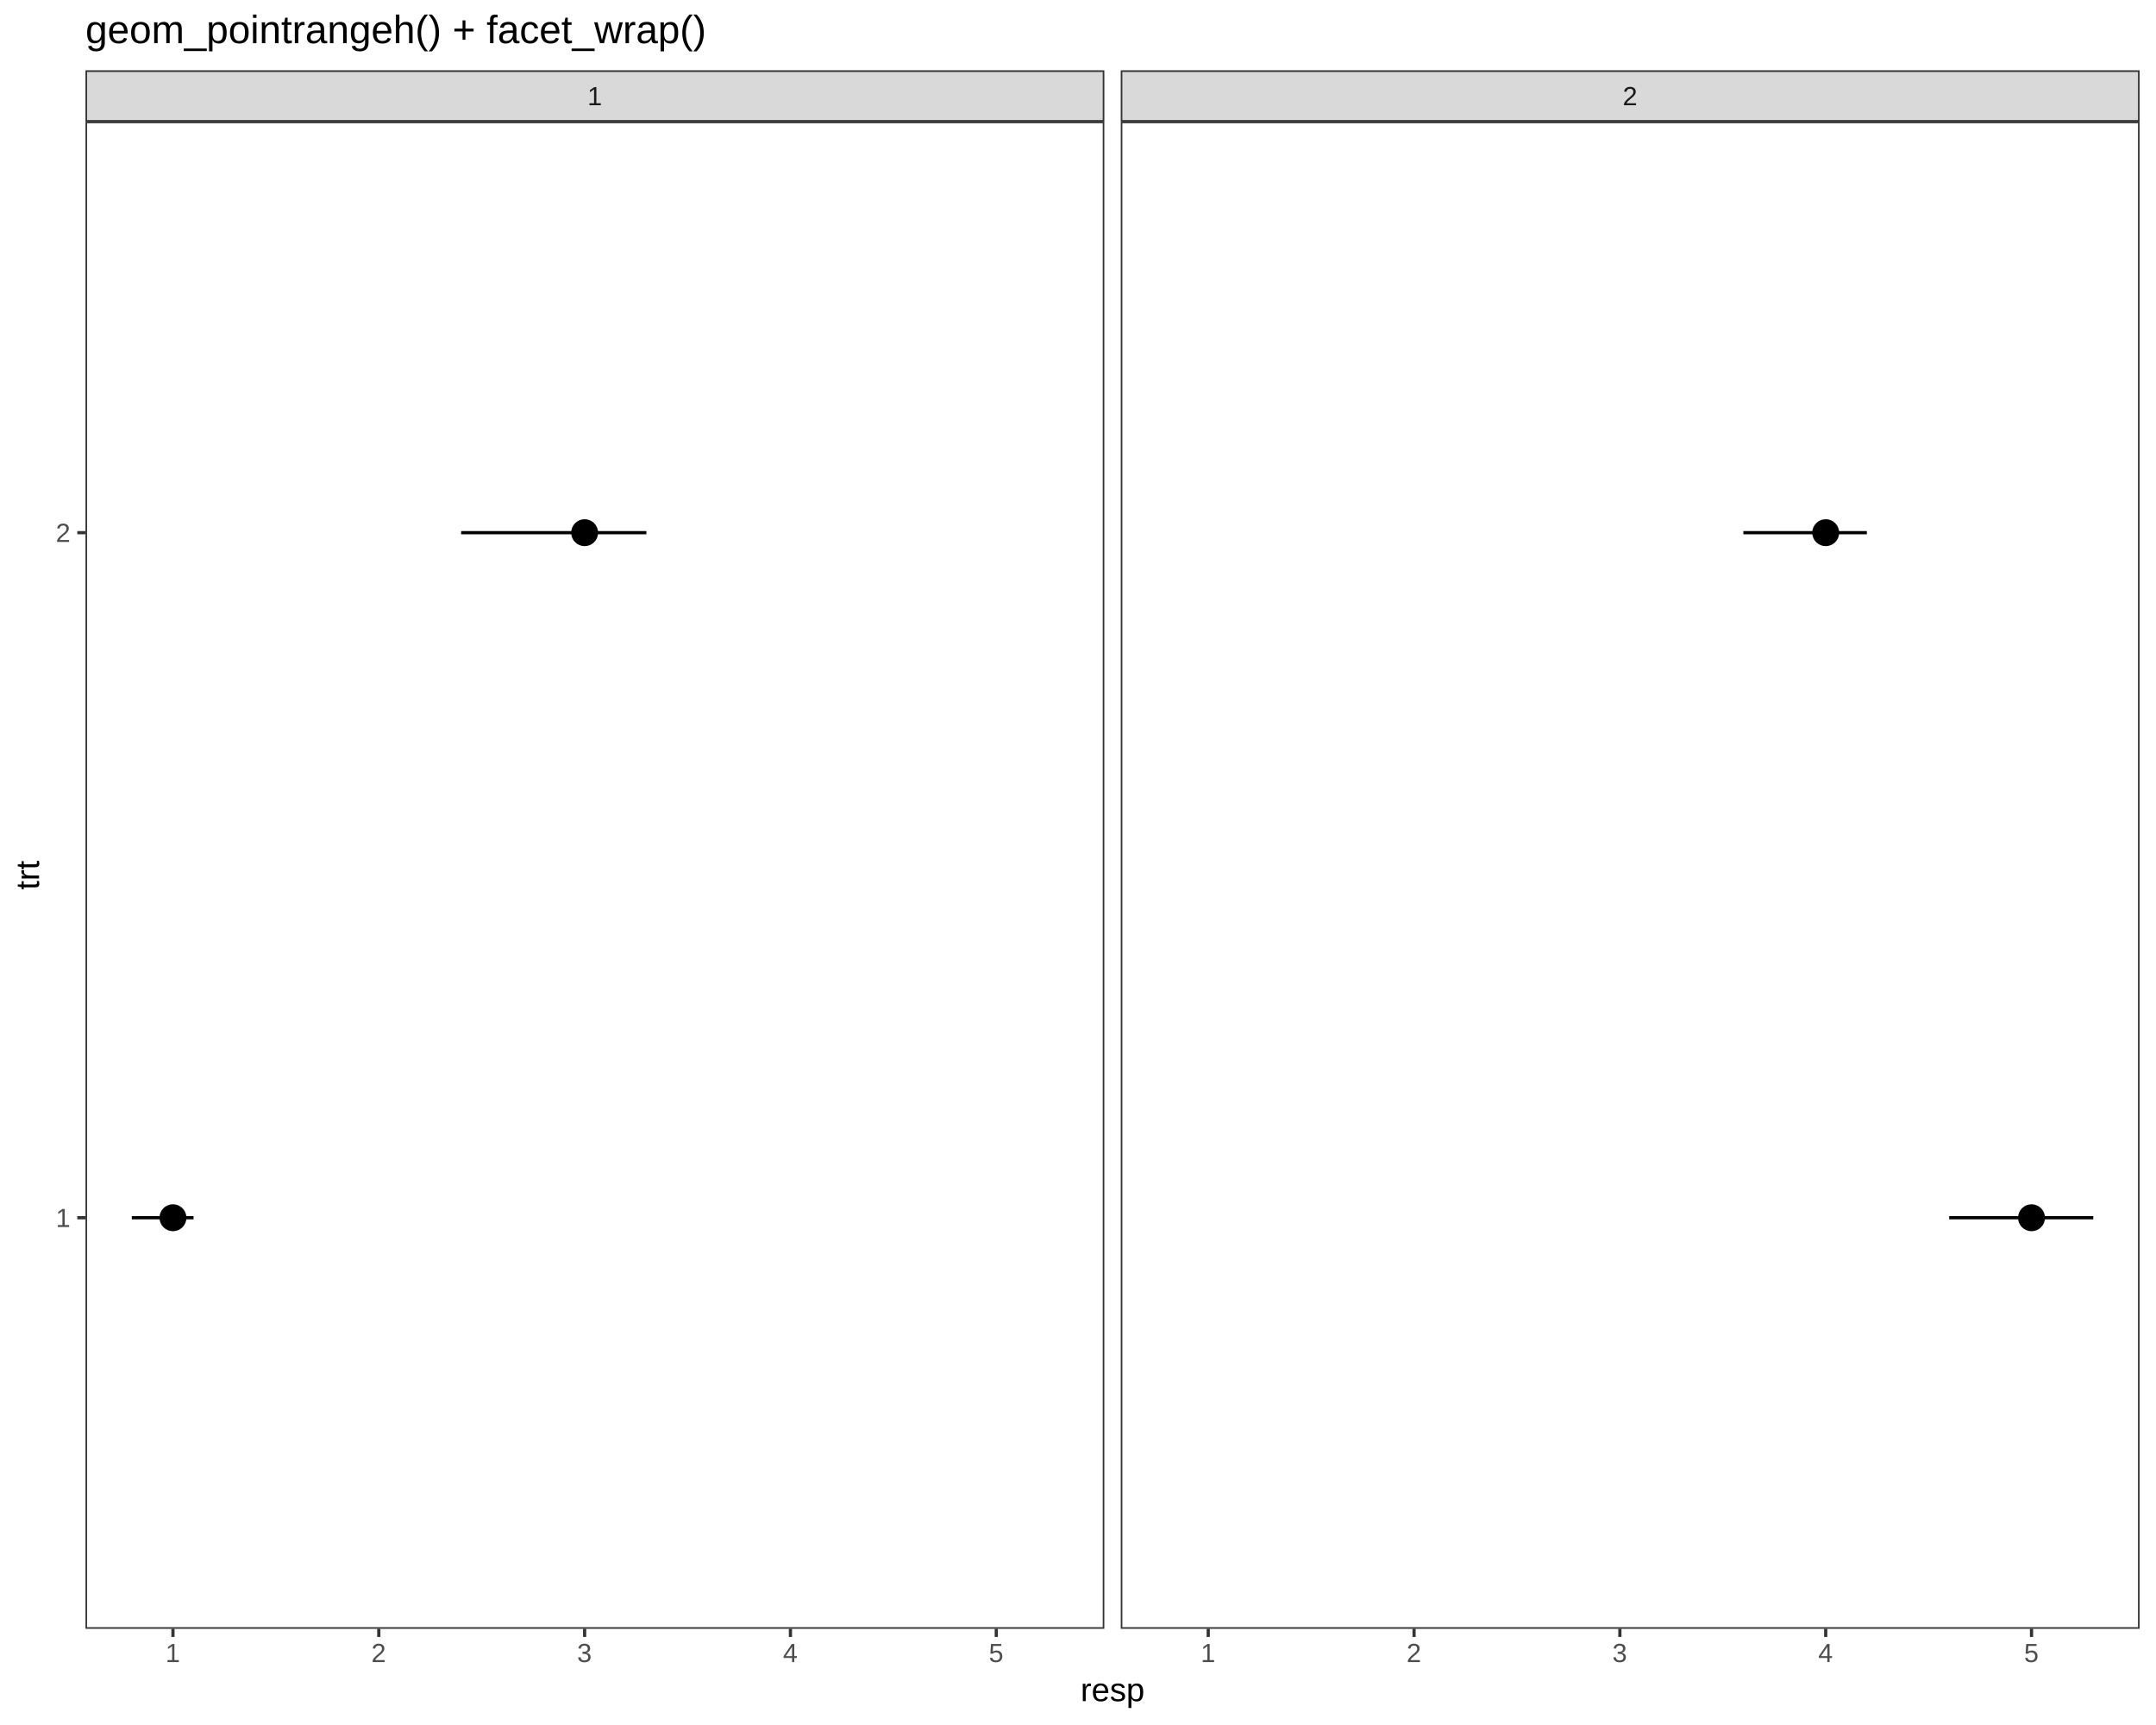
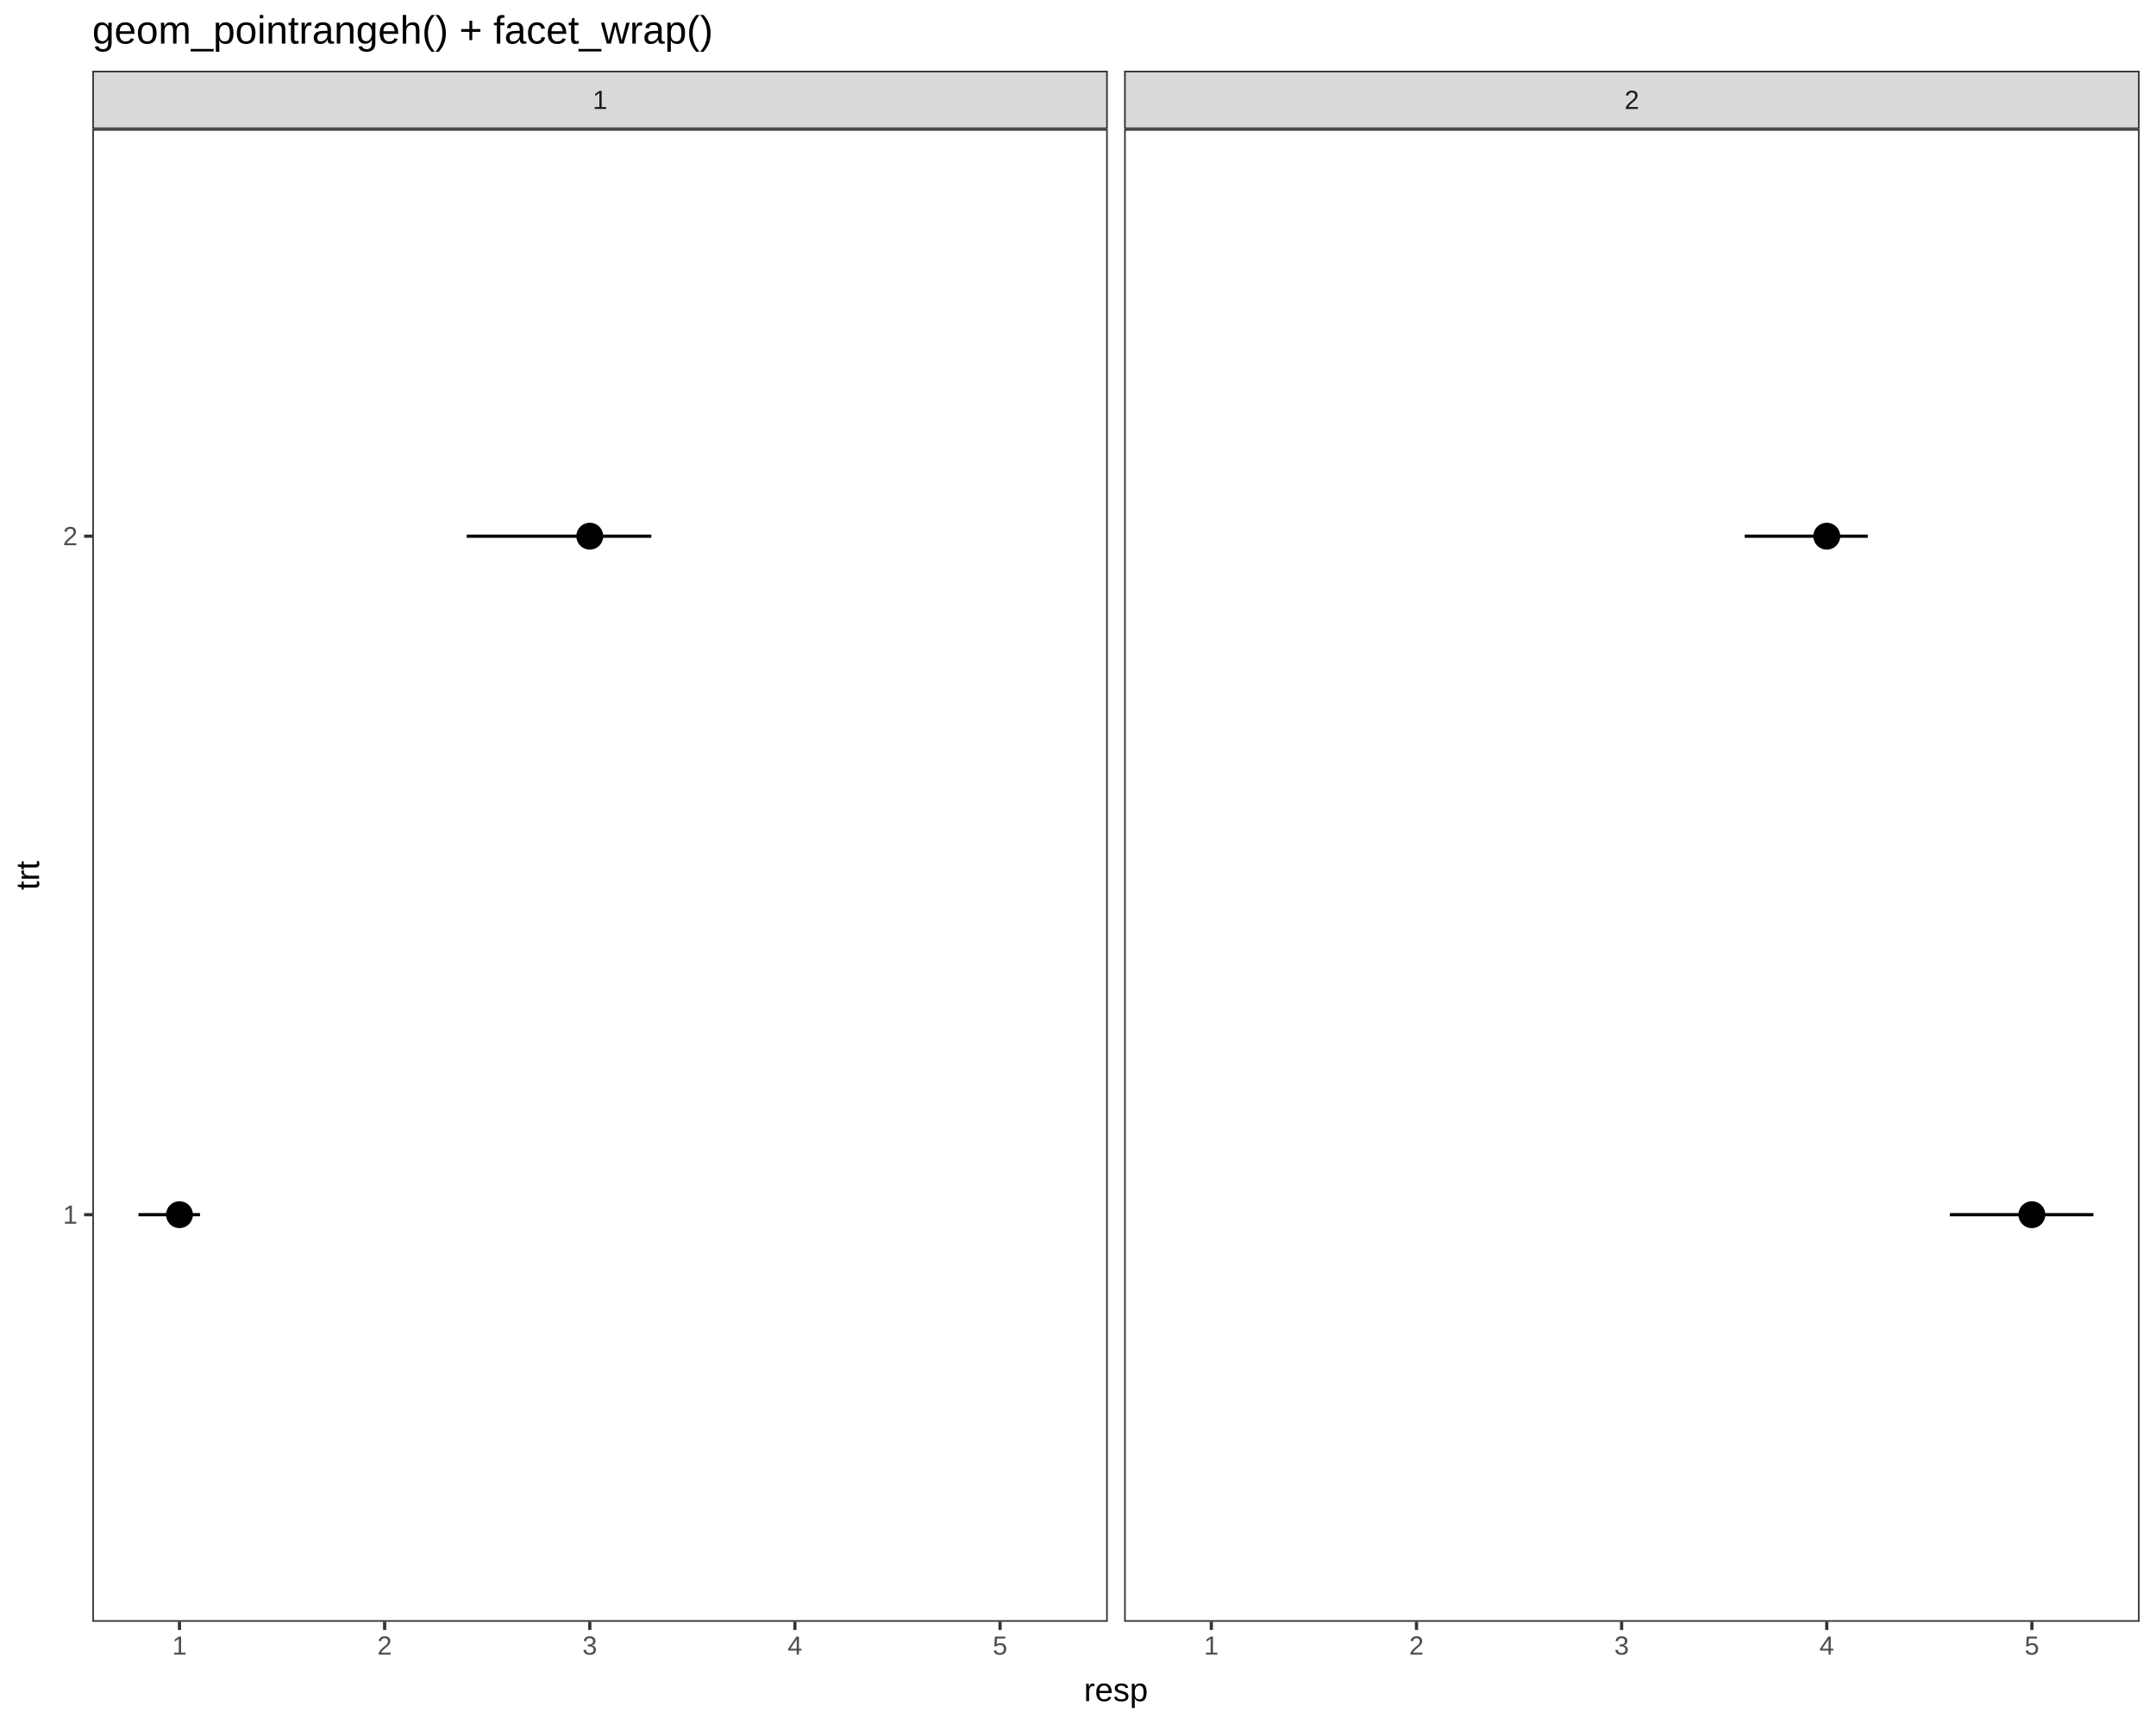
<svg xmlns="http://www.w3.org/2000/svg" viewBox="0 0 720.00 576.00">
  <defs>
    <style type="text/css">
-     line, polyline, path, rect, circle {
+     line, polyline, polygon, path, rect, circle {
      fill: none;
      stroke: #000000;
      stroke-linecap: round;
      stroke-linejoin: round;
      stroke-miterlimit: 10.00;
    }
  </style>
  </defs>
  <rect width="100%" height="100%" style="stroke: none; fill: #FFFFFF;" />
  <rect x="0.00" y="0.00" width="720.00" height="576.00" style="stroke-width: 1.07; stroke: #FFFFFF; fill: #FFFFFF;" />
  <defs>
-     <clipPath id="cpMjguNTUyfDM2OC43OTd8NTQzLjg3NXw0MC42MjMx">
-       <rect x="28.55" y="40.62" width="340.24" height="503.25" />
+     <clipPath id="cpMzAuODN8MzY5LjkzfDU0MS41M3w0My4xMQ==">
+       <rect x="30.83" y="43.11" width="339.11" height="498.42" />
    </clipPath>
  </defs>
-   <rect x="28.55" y="40.62" width="340.24" height="503.25" style="stroke-width: 1.07; stroke: none; fill: #FFFFFF;" clip-path="url(#cpMjguNTUyfDM2OC43OTd8NTQzLjg3NXw0MC42MjMx)" />
-   <line x1="44.02" y1="406.62" x2="64.64" y2="406.62" style="stroke-width: 1.07; stroke-linecap: butt;" clip-path="url(#cpMjguNTUyfDM2OC43OTd8NTQzLjg3NXw0MC42MjMx)" />
-   <line x1="154.00" y1="177.87" x2="215.86" y2="177.87" style="stroke-width: 1.07; stroke-linecap: butt;" clip-path="url(#cpMjguNTUyfDM2OC43OTd8NTQzLjg3NXw0MC42MjMx)" />
-   <circle cx="57.76" cy="406.62" r="2.84pt" style="stroke-width: 1.42; fill: #000000;" clip-path="url(#cpMjguNTUyfDM2OC43OTd8NTQzLjg3NXw0MC42MjMx)" />
-   <circle cx="195.24" cy="177.87" r="2.84pt" style="stroke-width: 1.42; fill: #000000;" clip-path="url(#cpMjguNTUyfDM2OC43OTd8NTQzLjg3NXw0MC42MjMx)" />
-   <rect x="28.55" y="40.62" width="340.24" height="503.25" style="stroke-width: 1.07; stroke: #333333;" clip-path="url(#cpMjguNTUyfDM2OC43OTd8NTQzLjg3NXw0MC42MjMx)" />
+   <rect x="30.83" y="43.11" width="339.11" height="498.42" style="stroke-width: 1.07; stroke: none; fill: #FFFFFF;" clip-path="url(#cpMzAuODN8MzY5LjkzfDU0MS41M3w0My4xMQ==)" />
+   <line x1="46.24" y1="405.60" x2="66.79" y2="405.60" style="stroke-width: 1.07; stroke-linecap: butt;" clip-path="url(#cpMzAuODN8MzY5LjkzfDU0MS41M3w0My4xMQ==)" />
+   <line x1="155.85" y1="179.04" x2="217.51" y2="179.04" style="stroke-width: 1.07; stroke-linecap: butt;" clip-path="url(#cpMzAuODN8MzY5LjkzfDU0MS41M3w0My4xMQ==)" />
+   <circle cx="59.94" cy="405.60" r="2.84pt" style="stroke-width: 1.42; fill: #000000;" clip-path="url(#cpMzAuODN8MzY5LjkzfDU0MS41M3w0My4xMQ==)" />
+   <circle cx="196.96" cy="179.04" r="2.84pt" style="stroke-width: 1.42; fill: #000000;" clip-path="url(#cpMzAuODN8MzY5LjkzfDU0MS41M3w0My4xMQ==)" />
+   <rect x="30.83" y="43.11" width="339.11" height="498.42" style="stroke-width: 1.07; stroke: #333333;" clip-path="url(#cpMzAuODN8MzY5LjkzfDU0MS41M3w0My4xMQ==)" />
  <defs>
-     <clipPath id="cpMHw3MjB8NTc2fDA=">
+     <clipPath id="cpMC4wMHw3MjAuMDB8NTc2LjAwfDAuMDA=">
      <rect x="0.00" y="0.00" width="720.00" height="576.00" />
    </clipPath>
  </defs>
  <defs>
-     <clipPath id="cpMzc0LjI3Nnw3MTQuNTIxfDU0My44NzV8NDAuNjIzMQ==">
-       <rect x="374.28" y="40.62" width="340.24" height="503.25" />
+     <clipPath id="cpMzc1LjQxfDcxNC41Mnw1NDEuNTN8NDMuMTE=">
+       <rect x="375.41" y="43.11" width="339.11" height="498.42" />
    </clipPath>
  </defs>
-   <rect x="374.28" y="40.62" width="340.24" height="503.25" style="stroke-width: 1.07; stroke: none; fill: #FFFFFF;" clip-path="url(#cpMzc0LjI3Nnw3MTQuNTIxfDU0My44NzV8NDAuNjIzMQ==)" />
-   <line x1="650.94" y1="406.62" x2="699.05" y2="406.62" style="stroke-width: 1.07; stroke-linecap: butt;" clip-path="url(#cpMzc0LjI3Nnw3MTQuNTIxfDU0My44NzV8NDAuNjIzMQ==)" />
-   <line x1="582.20" y1="177.87" x2="623.44" y2="177.87" style="stroke-width: 1.07; stroke-linecap: butt;" clip-path="url(#cpMzc0LjI3Nnw3MTQuNTIxfDU0My44NzV8NDAuNjIzMQ==)" />
-   <circle cx="678.43" cy="406.62" r="2.84pt" style="stroke-width: 1.42; fill: #000000;" clip-path="url(#cpMzc0LjI3Nnw3MTQuNTIxfDU0My44NzV8NDAuNjIzMQ==)" />
-   <circle cx="609.70" cy="177.87" r="2.84pt" style="stroke-width: 1.42; fill: #000000;" clip-path="url(#cpMzc0LjI3Nnw3MTQuNTIxfDU0My44NzV8NDAuNjIzMQ==)" />
-   <rect x="374.28" y="40.62" width="340.24" height="503.25" style="stroke-width: 1.07; stroke: #333333;" clip-path="url(#cpMzc0LjI3Nnw3MTQuNTIxfDU0My44NzV8NDAuNjIzMQ==)" />
+   <rect x="375.41" y="43.11" width="339.11" height="498.42" style="stroke-width: 1.07; stroke: none; fill: #FFFFFF;" clip-path="url(#cpMzc1LjQxfDcxNC41Mnw1NDEuNTN8NDMuMTE=)" />
+   <line x1="651.15" y1="405.60" x2="699.11" y2="405.60" style="stroke-width: 1.07; stroke-linecap: butt;" clip-path="url(#cpMzc1LjQxfDcxNC41Mnw1NDEuNTN8NDMuMTE=)" />
+   <line x1="582.65" y1="179.04" x2="623.75" y2="179.04" style="stroke-width: 1.07; stroke-linecap: butt;" clip-path="url(#cpMzc1LjQxfDcxNC41Mnw1NDEuNTN8NDMuMTE=)" />
+   <circle cx="678.55" cy="405.60" r="2.84pt" style="stroke-width: 1.42; fill: #000000;" clip-path="url(#cpMzc1LjQxfDcxNC41Mnw1NDEuNTN8NDMuMTE=)" />
+   <circle cx="610.05" cy="179.04" r="2.84pt" style="stroke-width: 1.42; fill: #000000;" clip-path="url(#cpMzc1LjQxfDcxNC41Mnw1NDEuNTN8NDMuMTE=)" />
+   <rect x="375.41" y="43.11" width="339.11" height="498.42" style="stroke-width: 1.07; stroke: #333333;" clip-path="url(#cpMzc1LjQxfDcxNC41Mnw1NDEuNTN8NDMuMTE=)" />
  <defs>
-     <clipPath id="cpMHw3MjB8NTc2fDA=">
+     <clipPath id="cpMC4wMHw3MjAuMDB8NTc2LjAwfDAuMDA=">
      <rect x="0.00" y="0.00" width="720.00" height="576.00" />
    </clipPath>
  </defs>
  <defs>
-     <clipPath id="cpMjguNTUyfDM2OC43OTd8NDAuNjIzMXwyMy40NzY3">
-       <rect x="28.55" y="23.48" width="340.24" height="17.15" />
+     <clipPath id="cpMzAuODN8MzY5LjkzfDQzLjExfDIzLjYy">
+       <rect x="30.83" y="23.62" width="339.11" height="19.49" />
    </clipPath>
  </defs>
-   <rect x="28.55" y="23.48" width="340.24" height="17.15" style="stroke-width: 1.07; stroke: #333333; fill: #D9D9D9;" clip-path="url(#cpMjguNTUyfDM2OC43OTd8NDAuNjIzMXwyMy40NzY3)" />
-   <g clip-path="url(#cpMjguNTUyfDM2OC43OTd8NDAuNjIzMXwyMy40NzY3)">
-     <text x="196.17" y="35.14" style="font-size: 8.80px; fill: #1A1A1A; font-family: Liberation Sans;" textLength="5.01px" lengthAdjust="spacingAndGlyphs">1</text>
+   <rect x="30.83" y="23.62" width="339.11" height="19.49" style="stroke-width: 1.07; stroke: #333333; fill: #D9D9D9;" clip-path="url(#cpMzAuODN8MzY5LjkzfDQzLjExfDIzLjYy)" />
+   <g clip-path="url(#cpMzAuODN8MzY5LjkzfDQzLjExfDIzLjYy)">
+     <text x="197.94" y="36.39" style="font-size: 8.80px; fill: #1A1A1A; font-family: Liberation Sans;" textLength="4.89px" lengthAdjust="spacingAndGlyphs">1</text>
  </g>
  <defs>
-     <clipPath id="cpMHw3MjB8NTc2fDA=">
+     <clipPath id="cpMC4wMHw3MjAuMDB8NTc2LjAwfDAuMDA=">
      <rect x="0.00" y="0.00" width="720.00" height="576.00" />
    </clipPath>
  </defs>
  <defs>
-     <clipPath id="cpMzc0LjI3Nnw3MTQuNTIxfDQwLjYyMzF8MjMuNDc2Nw==">
-       <rect x="374.28" y="23.48" width="340.24" height="17.15" />
+     <clipPath id="cpMzc1LjQxfDcxNC41Mnw0My4xMXwyMy42Mg==">
+       <rect x="375.41" y="23.62" width="339.11" height="19.49" />
    </clipPath>
  </defs>
-   <rect x="374.28" y="23.48" width="340.24" height="17.15" style="stroke-width: 1.07; stroke: #333333; fill: #D9D9D9;" clip-path="url(#cpMzc0LjI3Nnw3MTQuNTIxfDQwLjYyMzF8MjMuNDc2Nw==)" />
-   <g clip-path="url(#cpMzc0LjI3Nnw3MTQuNTIxfDQwLjYyMzF8MjMuNDc2Nw==)">
-     <text x="541.90" y="35.14" style="font-size: 8.80px; fill: #1A1A1A; font-family: Liberation Sans;" textLength="5.01px" lengthAdjust="spacingAndGlyphs">2</text>
+   <rect x="375.41" y="23.62" width="339.11" height="19.49" style="stroke-width: 1.07; stroke: #333333; fill: #D9D9D9;" clip-path="url(#cpMzc1LjQxfDcxNC41Mnw0My4xMXwyMy42Mg==)" />
+   <g clip-path="url(#cpMzc1LjQxfDcxNC41Mnw0My4xMXwyMy42Mg==)">
+     <text x="542.52" y="36.39" style="font-size: 8.80px; fill: #1A1A1A; font-family: Liberation Sans;" textLength="4.89px" lengthAdjust="spacingAndGlyphs">2</text>
  </g>
  <defs>
-     <clipPath id="cpMHw3MjB8NTc2fDA=">
+     <clipPath id="cpMC4wMHw3MjAuMDB8NTc2LjAwfDAuMDA=">
      <rect x="0.00" y="0.00" width="720.00" height="576.00" />
    </clipPath>
  </defs>
-   <polyline points="57.76,546.61 57.76,543.88 " style="stroke-width: 1.07; stroke: #333333; stroke-linecap: butt;" clip-path="url(#cpMHw3MjB8NTc2fDA=)" />
-   <polyline points="126.50,546.61 126.50,543.88 " style="stroke-width: 1.07; stroke: #333333; stroke-linecap: butt;" clip-path="url(#cpMHw3MjB8NTc2fDA=)" />
-   <polyline points="195.24,546.61 195.24,543.88 " style="stroke-width: 1.07; stroke: #333333; stroke-linecap: butt;" clip-path="url(#cpMHw3MjB8NTc2fDA=)" />
-   <polyline points="263.97,546.61 263.97,543.88 " style="stroke-width: 1.07; stroke: #333333; stroke-linecap: butt;" clip-path="url(#cpMHw3MjB8NTc2fDA=)" />
-   <polyline points="332.71,546.61 332.71,543.88 " style="stroke-width: 1.07; stroke: #333333; stroke-linecap: butt;" clip-path="url(#cpMHw3MjB8NTc2fDA=)" />
-   <g clip-path="url(#cpMHw3MjB8NTc2fDA=)">
-     <text x="55.26" y="554.99" style="font-size: 8.80px; fill: #4D4D4D; font-family: Liberation Sans;" textLength="5.01px" lengthAdjust="spacingAndGlyphs">1</text>
+   <polyline points="59.94,544.27 59.94,541.53 " style="stroke-width: 1.07; stroke: #333333; stroke-linecap: butt;" clip-path="url(#cpMC4wMHw3MjAuMDB8NTc2LjAwfDAuMDA=)" />
+   <polyline points="128.45,544.27 128.45,541.53 " style="stroke-width: 1.07; stroke: #333333; stroke-linecap: butt;" clip-path="url(#cpMC4wMHw3MjAuMDB8NTc2LjAwfDAuMDA=)" />
+   <polyline points="196.96,544.27 196.96,541.53 " style="stroke-width: 1.07; stroke: #333333; stroke-linecap: butt;" clip-path="url(#cpMC4wMHw3MjAuMDB8NTc2LjAwfDAuMDA=)" />
+   <polyline points="265.46,544.27 265.46,541.53 " style="stroke-width: 1.07; stroke: #333333; stroke-linecap: butt;" clip-path="url(#cpMC4wMHw3MjAuMDB8NTc2LjAwfDAuMDA=)" />
+   <polyline points="333.97,544.27 333.97,541.53 " style="stroke-width: 1.07; stroke: #333333; stroke-linecap: butt;" clip-path="url(#cpMC4wMHw3MjAuMDB8NTc2LjAwfDAuMDA=)" />
+   <g clip-path="url(#cpMC4wMHw3MjAuMDB8NTc2LjAwfDAuMDA=)">
+     <text x="57.50" y="552.51" style="font-size: 8.80px; fill: #4D4D4D; font-family: Liberation Sans;" textLength="4.89px" lengthAdjust="spacingAndGlyphs">1</text>
  </g>
-   <g clip-path="url(#cpMHw3MjB8NTc2fDA=)">
-     <text x="124.00" y="554.99" style="font-size: 8.80px; fill: #4D4D4D; font-family: Liberation Sans;" textLength="5.01px" lengthAdjust="spacingAndGlyphs">2</text>
+   <g clip-path="url(#cpMC4wMHw3MjAuMDB8NTc2LjAwfDAuMDA=)">
+     <text x="126.00" y="552.51" style="font-size: 8.80px; fill: #4D4D4D; font-family: Liberation Sans;" textLength="4.89px" lengthAdjust="spacingAndGlyphs">2</text>
  </g>
-   <g clip-path="url(#cpMHw3MjB8NTc2fDA=)">
-     <text x="192.73" y="554.99" style="font-size: 8.80px; fill: #4D4D4D; font-family: Liberation Sans;" textLength="5.01px" lengthAdjust="spacingAndGlyphs">3</text>
+   <g clip-path="url(#cpMC4wMHw3MjAuMDB8NTc2LjAwfDAuMDA=)">
+     <text x="194.51" y="552.51" style="font-size: 8.80px; fill: #4D4D4D; font-family: Liberation Sans;" textLength="4.89px" lengthAdjust="spacingAndGlyphs">3</text>
  </g>
-   <g clip-path="url(#cpMHw3MjB8NTc2fDA=)">
-     <text x="261.47" y="554.99" style="font-size: 8.80px; fill: #4D4D4D; font-family: Liberation Sans;" textLength="5.01px" lengthAdjust="spacingAndGlyphs">4</text>
+   <g clip-path="url(#cpMC4wMHw3MjAuMDB8NTc2LjAwfDAuMDA=)">
+     <text x="263.02" y="552.51" style="font-size: 8.80px; fill: #4D4D4D; font-family: Liberation Sans;" textLength="4.89px" lengthAdjust="spacingAndGlyphs">4</text>
  </g>
-   <g clip-path="url(#cpMHw3MjB8NTc2fDA=)">
-     <text x="330.21" y="554.99" style="font-size: 8.80px; fill: #4D4D4D; font-family: Liberation Sans;" textLength="5.01px" lengthAdjust="spacingAndGlyphs">5</text>
+   <g clip-path="url(#cpMC4wMHw3MjAuMDB8NTc2LjAwfDAuMDA=)">
+     <text x="331.52" y="552.51" style="font-size: 8.80px; fill: #4D4D4D; font-family: Liberation Sans;" textLength="4.89px" lengthAdjust="spacingAndGlyphs">5</text>
  </g>
-   <polyline points="403.49,546.61 403.49,543.88 " style="stroke-width: 1.07; stroke: #333333; stroke-linecap: butt;" clip-path="url(#cpMHw3MjB8NTc2fDA=)" />
-   <polyline points="472.23,546.61 472.23,543.88 " style="stroke-width: 1.07; stroke: #333333; stroke-linecap: butt;" clip-path="url(#cpMHw3MjB8NTc2fDA=)" />
-   <polyline points="540.96,546.61 540.96,543.88 " style="stroke-width: 1.07; stroke: #333333; stroke-linecap: butt;" clip-path="url(#cpMHw3MjB8NTc2fDA=)" />
-   <polyline points="609.70,546.61 609.70,543.88 " style="stroke-width: 1.07; stroke: #333333; stroke-linecap: butt;" clip-path="url(#cpMHw3MjB8NTc2fDA=)" />
-   <polyline points="678.43,546.61 678.43,543.88 " style="stroke-width: 1.07; stroke: #333333; stroke-linecap: butt;" clip-path="url(#cpMHw3MjB8NTc2fDA=)" />
-   <g clip-path="url(#cpMHw3MjB8NTc2fDA=)">
-     <text x="400.99" y="554.99" style="font-size: 8.80px; fill: #4D4D4D; font-family: Liberation Sans;" textLength="5.01px" lengthAdjust="spacingAndGlyphs">1</text>
+   <polyline points="404.53,544.27 404.53,541.53 " style="stroke-width: 1.07; stroke: #333333; stroke-linecap: butt;" clip-path="url(#cpMC4wMHw3MjAuMDB8NTc2LjAwfDAuMDA=)" />
+   <polyline points="473.04,544.27 473.04,541.53 " style="stroke-width: 1.07; stroke: #333333; stroke-linecap: butt;" clip-path="url(#cpMC4wMHw3MjAuMDB8NTc2LjAwfDAuMDA=)" />
+   <polyline points="541.54,544.27 541.54,541.53 " style="stroke-width: 1.07; stroke: #333333; stroke-linecap: butt;" clip-path="url(#cpMC4wMHw3MjAuMDB8NTc2LjAwfDAuMDA=)" />
+   <polyline points="610.05,544.27 610.05,541.53 " style="stroke-width: 1.07; stroke: #333333; stroke-linecap: butt;" clip-path="url(#cpMC4wMHw3MjAuMDB8NTc2LjAwfDAuMDA=)" />
+   <polyline points="678.55,544.27 678.55,541.53 " style="stroke-width: 1.07; stroke: #333333; stroke-linecap: butt;" clip-path="url(#cpMC4wMHw3MjAuMDB8NTc2LjAwfDAuMDA=)" />
+   <g clip-path="url(#cpMC4wMHw3MjAuMDB8NTc2LjAwfDAuMDA=)">
+     <text x="402.08" y="552.51" style="font-size: 8.80px; fill: #4D4D4D; font-family: Liberation Sans;" textLength="4.89px" lengthAdjust="spacingAndGlyphs">1</text>
  </g>
-   <g clip-path="url(#cpMHw3MjB8NTc2fDA=)">
-     <text x="469.72" y="554.99" style="font-size: 8.80px; fill: #4D4D4D; font-family: Liberation Sans;" textLength="5.01px" lengthAdjust="spacingAndGlyphs">2</text>
+   <g clip-path="url(#cpMC4wMHw3MjAuMDB8NTc2LjAwfDAuMDA=)">
+     <text x="470.59" y="552.51" style="font-size: 8.80px; fill: #4D4D4D; font-family: Liberation Sans;" textLength="4.89px" lengthAdjust="spacingAndGlyphs">2</text>
  </g>
-   <g clip-path="url(#cpMHw3MjB8NTc2fDA=)">
-     <text x="538.46" y="554.99" style="font-size: 8.80px; fill: #4D4D4D; font-family: Liberation Sans;" textLength="5.01px" lengthAdjust="spacingAndGlyphs">3</text>
+   <g clip-path="url(#cpMC4wMHw3MjAuMDB8NTc2LjAwfDAuMDA=)">
+     <text x="539.10" y="552.51" style="font-size: 8.80px; fill: #4D4D4D; font-family: Liberation Sans;" textLength="4.89px" lengthAdjust="spacingAndGlyphs">3</text>
  </g>
-   <g clip-path="url(#cpMHw3MjB8NTc2fDA=)">
-     <text x="607.20" y="554.99" style="font-size: 8.80px; fill: #4D4D4D; font-family: Liberation Sans;" textLength="5.01px" lengthAdjust="spacingAndGlyphs">4</text>
+   <g clip-path="url(#cpMC4wMHw3MjAuMDB8NTc2LjAwfDAuMDA=)">
+     <text x="607.60" y="552.51" style="font-size: 8.80px; fill: #4D4D4D; font-family: Liberation Sans;" textLength="4.89px" lengthAdjust="spacingAndGlyphs">4</text>
  </g>
-   <g clip-path="url(#cpMHw3MjB8NTc2fDA=)">
-     <text x="675.93" y="554.99" style="font-size: 8.80px; fill: #4D4D4D; font-family: Liberation Sans;" textLength="5.01px" lengthAdjust="spacingAndGlyphs">5</text>
+   <g clip-path="url(#cpMC4wMHw3MjAuMDB8NTc2LjAwfDAuMDA=)">
+     <text x="676.11" y="552.51" style="font-size: 8.80px; fill: #4D4D4D; font-family: Liberation Sans;" textLength="4.89px" lengthAdjust="spacingAndGlyphs">5</text>
  </g>
-   <g clip-path="url(#cpMHw3MjB8NTc2fDA=)">
-     <text x="18.62" y="409.72" style="font-size: 8.80px; fill: #4D4D4D; font-family: Liberation Sans;" textLength="5.01px" lengthAdjust="spacingAndGlyphs">1</text>
+   <g clip-path="url(#cpMC4wMHw3MjAuMDB8NTc2LjAwfDAuMDA=)">
+     <text x="21.01" y="408.62" style="font-size: 8.80px; fill: #4D4D4D; font-family: Liberation Sans;" textLength="4.89px" lengthAdjust="spacingAndGlyphs">1</text>
  </g>
-   <g clip-path="url(#cpMHw3MjB8NTc2fDA=)">
-     <text x="18.62" y="180.97" style="font-size: 8.80px; fill: #4D4D4D; font-family: Liberation Sans;" textLength="5.01px" lengthAdjust="spacingAndGlyphs">2</text>
+   <g clip-path="url(#cpMC4wMHw3MjAuMDB8NTc2LjAwfDAuMDA=)">
+     <text x="21.01" y="182.06" style="font-size: 8.80px; fill: #4D4D4D; font-family: Liberation Sans;" textLength="4.89px" lengthAdjust="spacingAndGlyphs">2</text>
  </g>
-   <polyline points="25.81,406.62 28.55,406.62 " style="stroke-width: 1.07; stroke: #333333; stroke-linecap: butt;" clip-path="url(#cpMHw3MjB8NTc2fDA=)" />
-   <polyline points="25.81,177.87 28.55,177.87 " style="stroke-width: 1.07; stroke: #333333; stroke-linecap: butt;" clip-path="url(#cpMHw3MjB8NTc2fDA=)" />
-   <g clip-path="url(#cpMHw3MjB8NTc2fDA=)">
-     <text x="360.84" y="568.04" style="font-size: 11.00px; font-family: Liberation Sans;" textLength="21.40px" lengthAdjust="spacingAndGlyphs">resp</text>
+   <polyline points="28.09,405.60 30.83,405.60 " style="stroke-width: 1.07; stroke: #333333; stroke-linecap: butt;" clip-path="url(#cpMC4wMHw3MjAuMDB8NTc2LjAwfDAuMDA=)" />
+   <polyline points="28.09,179.04 30.83,179.04 " style="stroke-width: 1.07; stroke: #333333; stroke-linecap: butt;" clip-path="url(#cpMC4wMHw3MjAuMDB8NTc2LjAwfDAuMDA=)" />
+   <g clip-path="url(#cpMC4wMHw3MjAuMDB8NTc2LjAwfDAuMDA=)">
+     <text x="361.97" y="568.04" style="font-size: 11.00px; font-family: Liberation Sans;" textLength="21.41px" lengthAdjust="spacingAndGlyphs">resp</text>
  </g>
-   <g clip-path="url(#cpMHw3MjB8NTc2fDA=)">
-     <text transform="translate(13.04,297.14) rotate(-90)" style="font-size: 11.00px; font-family: Liberation Sans;" textLength="9.78px" lengthAdjust="spacingAndGlyphs">trt</text>
+   <g clip-path="url(#cpMC4wMHw3MjAuMDB8NTc2LjAwfDAuMDA=)">
+     <text transform="translate(13.04,297.21) rotate(-90)" style="font-size: 11.00px; font-family: Liberation Sans;" textLength="9.78px" lengthAdjust="spacingAndGlyphs">trt</text>
  </g>
-   <g clip-path="url(#cpMHw3MjB8NTc2fDA=)">
-     <text x="28.55" y="14.42" style="font-size: 13.20px; font-family: Liberation Sans;" textLength="204.14px" lengthAdjust="spacingAndGlyphs">geom_pointrangeh() + facet_wrap()</text>
+   <g clip-path="url(#cpMC4wMHw3MjAuMDB8NTc2LjAwfDAuMDA=)">
+     <text x="30.83" y="14.56" style="font-size: 13.20px; font-family: Liberation Sans;" textLength="206.95px" lengthAdjust="spacingAndGlyphs">geom_pointrangeh() + facet_wrap()</text>
  </g>
</svg>
